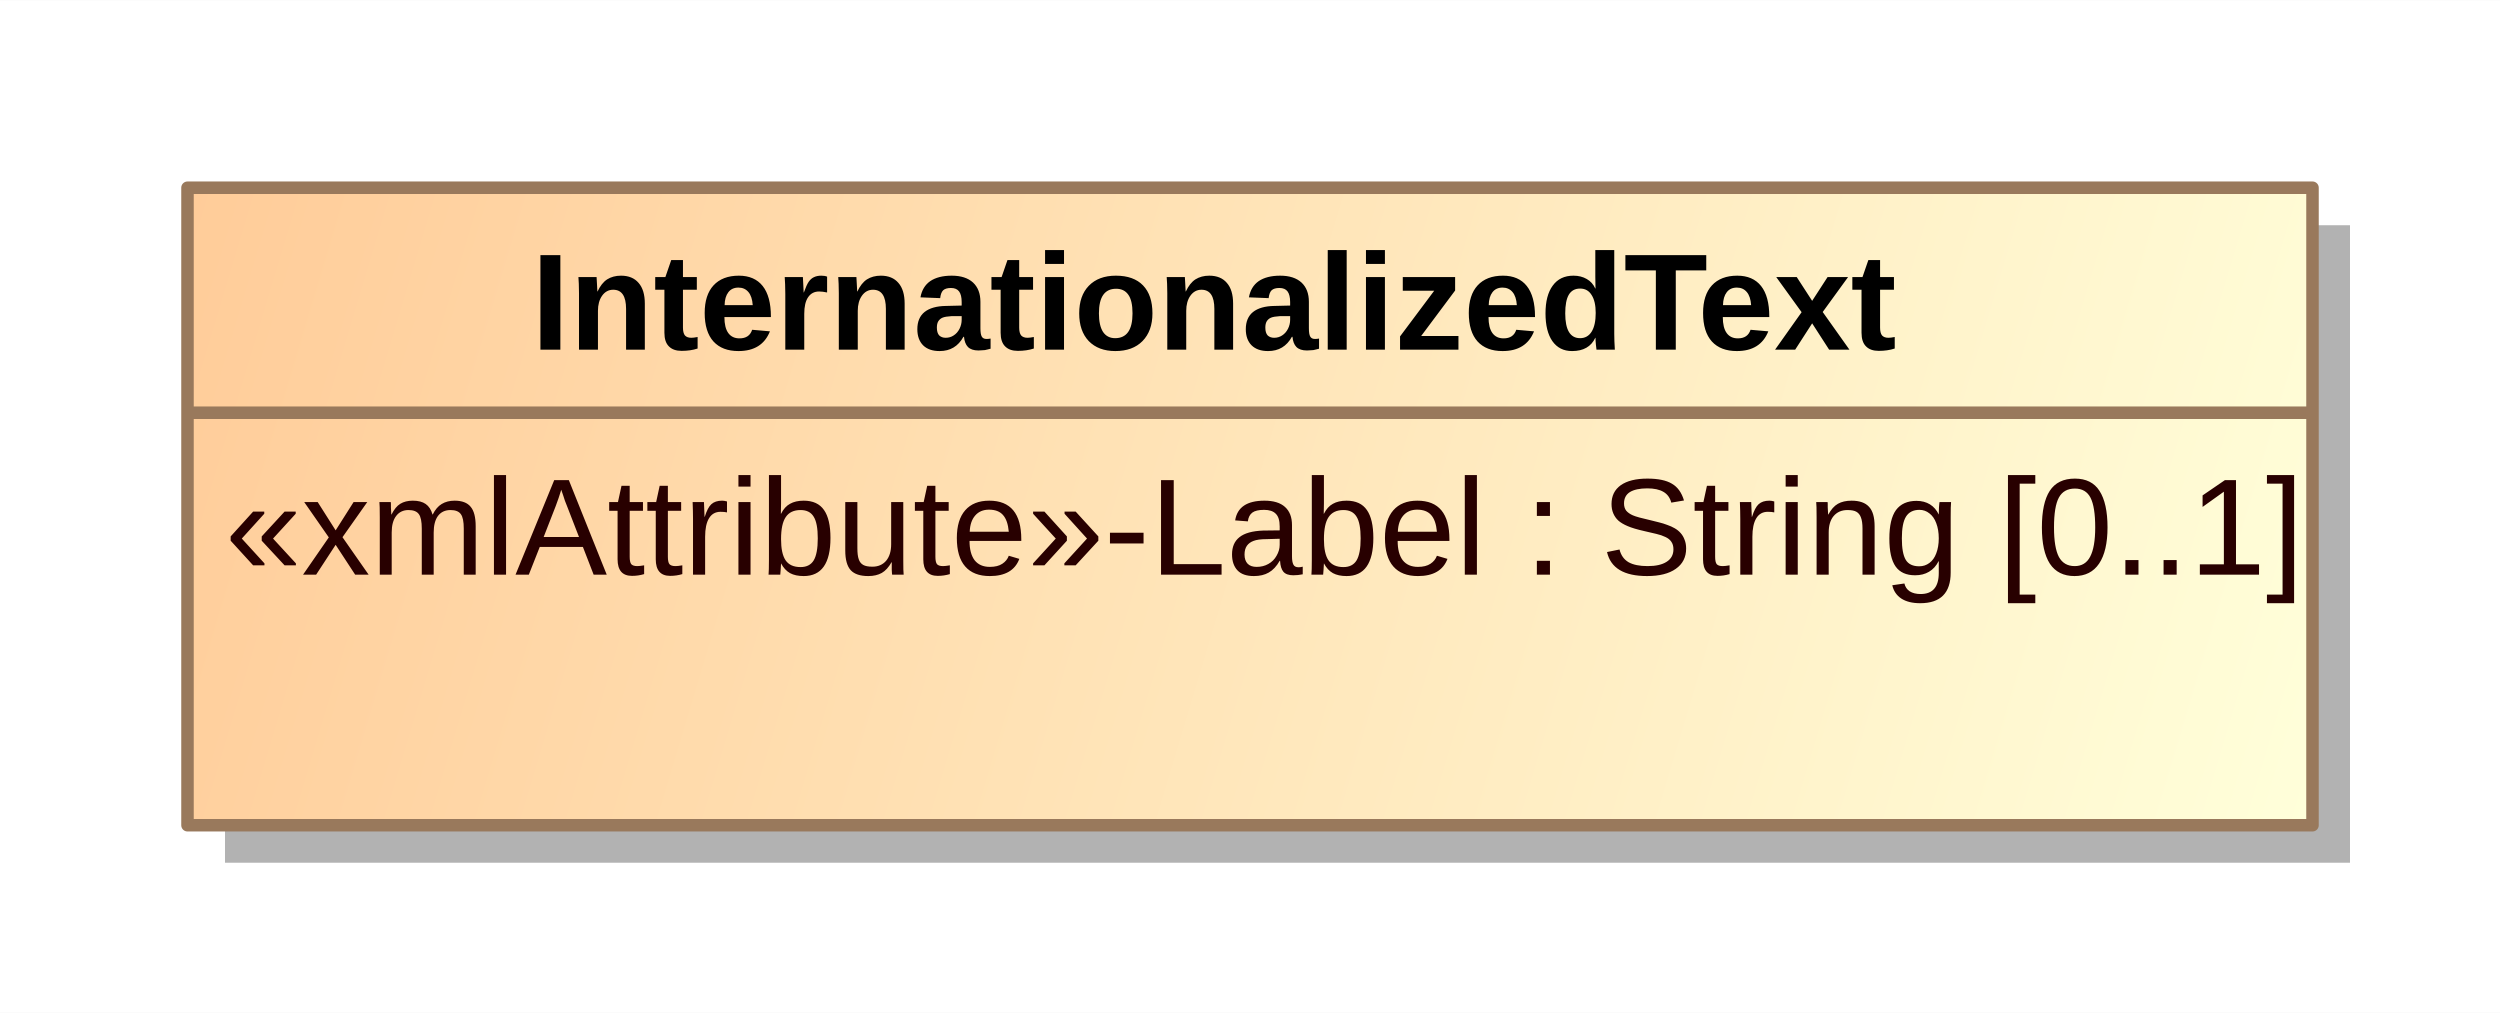
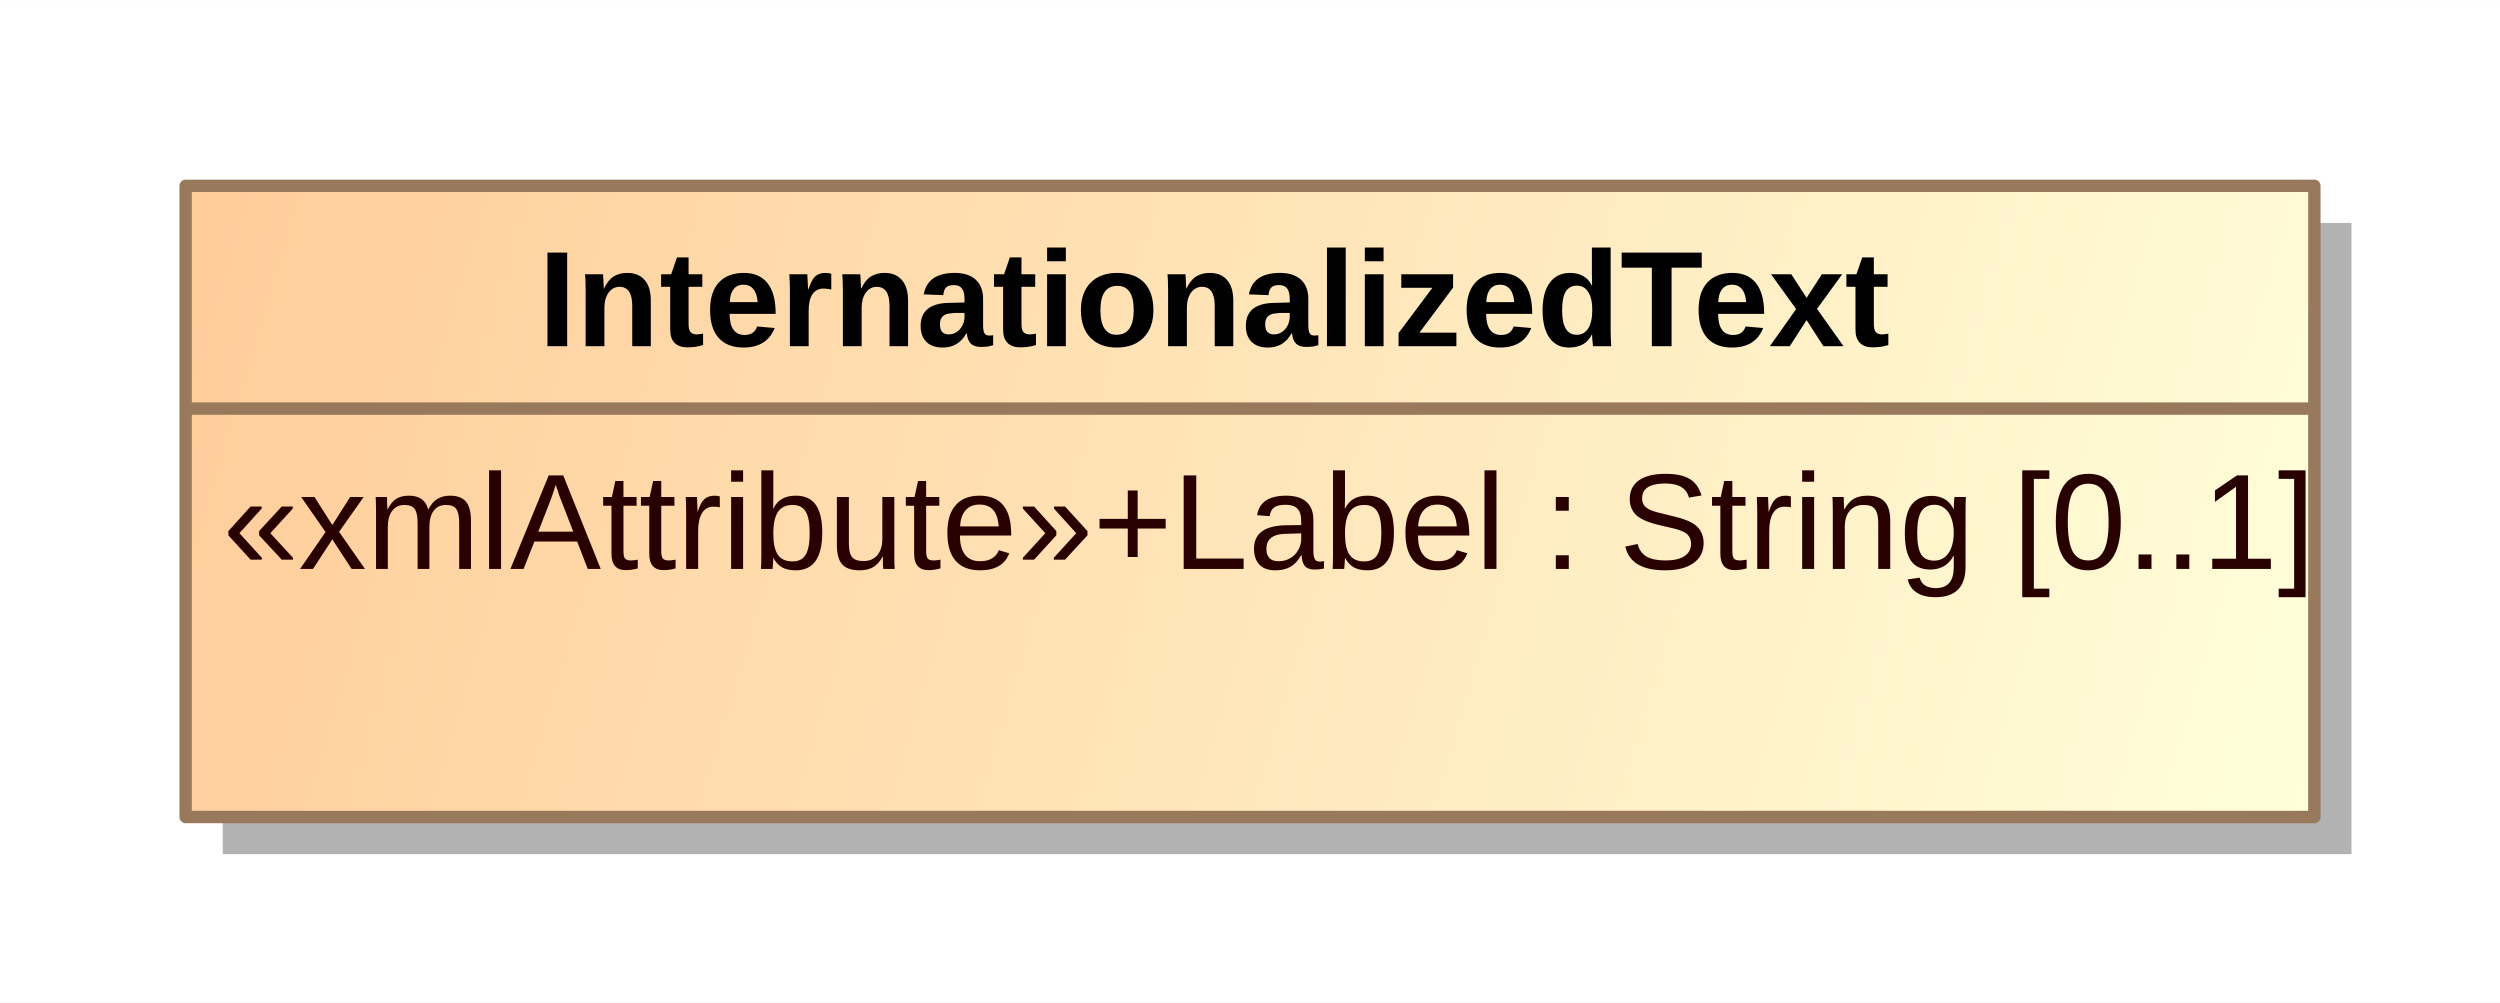
- <svg xmlns="http://www.w3.org/2000/svg" fill-opacity="1" color-rendering="auto" color-interpolation="auto" text-rendering="auto" stroke="black" stroke-linecap="square" width="2.083in" stroke-miterlimit="10" shape-rendering="auto" stroke-opacity="1" fill="black" stroke-dasharray="none" font-weight="normal" stroke-width="1" viewBox="0 0 200 81" height="0.844in" font-family="'Arial'" font-style="normal" stroke-linejoin="miter" font-size="12" stroke-dashoffset="0" image-rendering="auto">
+ <svg xmlns="http://www.w3.org/2000/svg" fill-opacity="1" color-rendering="auto" color-interpolation="auto" text-rendering="auto" stroke="black" stroke-linecap="square" width="2.104in" stroke-miterlimit="10" shape-rendering="auto" stroke-opacity="1" fill="black" stroke-dasharray="none" font-weight="normal" stroke-width="1" viewBox="0 0 202 81" height="0.844in" font-family="'Arial'" font-style="normal" stroke-linejoin="miter" font-size="12" stroke-dashoffset="0" image-rendering="auto">
  <defs id="genericDefs" />
  <g>
    <defs id="defs1">
-       <linearGradient x1="2268" gradientUnits="userSpaceOnUse" x2="2438" y1="2352" y2="2403" id="linearGradient1" spreadMethod="pad">
+       <linearGradient x1="2268" gradientUnits="userSpaceOnUse" x2="2440" y1="2352" y2="2403" id="linearGradient1" spreadMethod="pad">
        <stop stop-opacity="1" stop-color="rgb(255,204,153)" offset="0%" />
        <stop stop-opacity="1" stop-color="rgb(255,255,218)" offset="100%" />
      </linearGradient>
      <clipPath clipPathUnits="userSpaceOnUse" id="clipPath1">
-         <path d="M0 0 L200 0 L200 81 L0 81 L0 0 Z" />
+         <path d="M0 0 L202 0 L202 81 L0 81 L0 0 Z" />
      </clipPath>
      <clipPath clipPathUnits="userSpaceOnUse" id="clipPath2">
-         <path d="M2253 2337 L2453 2337 L2453 2418 L2253 2418 L2253 2337 Z" />
+         <path d="M2253 2337 L2455 2337 L2455 2418 L2253 2418 L2253 2337 Z" />
      </clipPath>
    </defs>
    <g fill="white" stroke="white">
-       <rect x="0" width="200" height="81" y="0" clip-path="url(#clipPath1)" stroke="none" />
-       <rect x="2271" y="2355" transform="translate(-2253,-2337)" clip-path="url(#clipPath2)" fill="rgb(178,178,178)" width="170" text-rendering="geometricPrecision" height="51" stroke="none" />
-       <rect x="2268" y="2352" transform="translate(-2253,-2337)" clip-path="url(#clipPath2)" fill="url(#linearGradient1)" width="170" text-rendering="geometricPrecision" height="51" stroke="none" />
+       <rect x="0" width="202" height="81" y="0" clip-path="url(#clipPath1)" stroke="none" />
+       <rect x="2271" y="2355" transform="translate(-2253,-2337)" clip-path="url(#clipPath2)" fill="rgb(178,178,178)" width="172" text-rendering="geometricPrecision" height="51" stroke="none" />
+       <rect x="2268" y="2352" transform="translate(-2253,-2337)" clip-path="url(#clipPath2)" fill="url(#linearGradient1)" width="172" text-rendering="geometricPrecision" height="51" stroke="none" />
    </g>
    <g fill="rgb(153,121,92)" text-rendering="geometricPrecision" transform="translate(-2253,-2337)" stroke-linecap="butt" stroke="rgb(153,121,92)" stroke-linejoin="round">
-       <rect fill="none" x="2268" width="170" height="51" y="2352" clip-path="url(#clipPath2)" />
-       <line y2="2370" fill="none" x1="2268" clip-path="url(#clipPath2)" x2="2438" y1="2370" />
-       <text x="2271" font-size="11" y="2382.958" clip-path="url(#clipPath2)" fill="rgb(40,0,0)" stroke="none" space="preserve">«xmlAttribute»-Label : String [0..1]</text>
+       <rect fill="none" x="2268" width="172" height="51" y="2352" clip-path="url(#clipPath2)" />
+       <line y2="2370" fill="none" x1="2268" clip-path="url(#clipPath2)" x2="2440" y1="2370" />
+       <text x="2271" font-size="11" y="2382.958" clip-path="url(#clipPath2)" fill="rgb(40,0,0)" stroke="none" space="preserve">«xmlAttribute»+Label : String [0..1]</text>
    </g>
    <g text-rendering="geometricPrecision" font-size="11" font-weight="bold" transform="translate(-2253,-2337)" stroke-linecap="butt" stroke-linejoin="round">
-       <text x="2295.5" space="preserve" y="2364.958" clip-path="url(#clipPath2)" stroke="none">InternationalizedText</text>
+       <text x="2296.5" space="preserve" y="2364.958" clip-path="url(#clipPath2)" stroke="none">InternationalizedText</text>
    </g>
  </g>
</svg>
